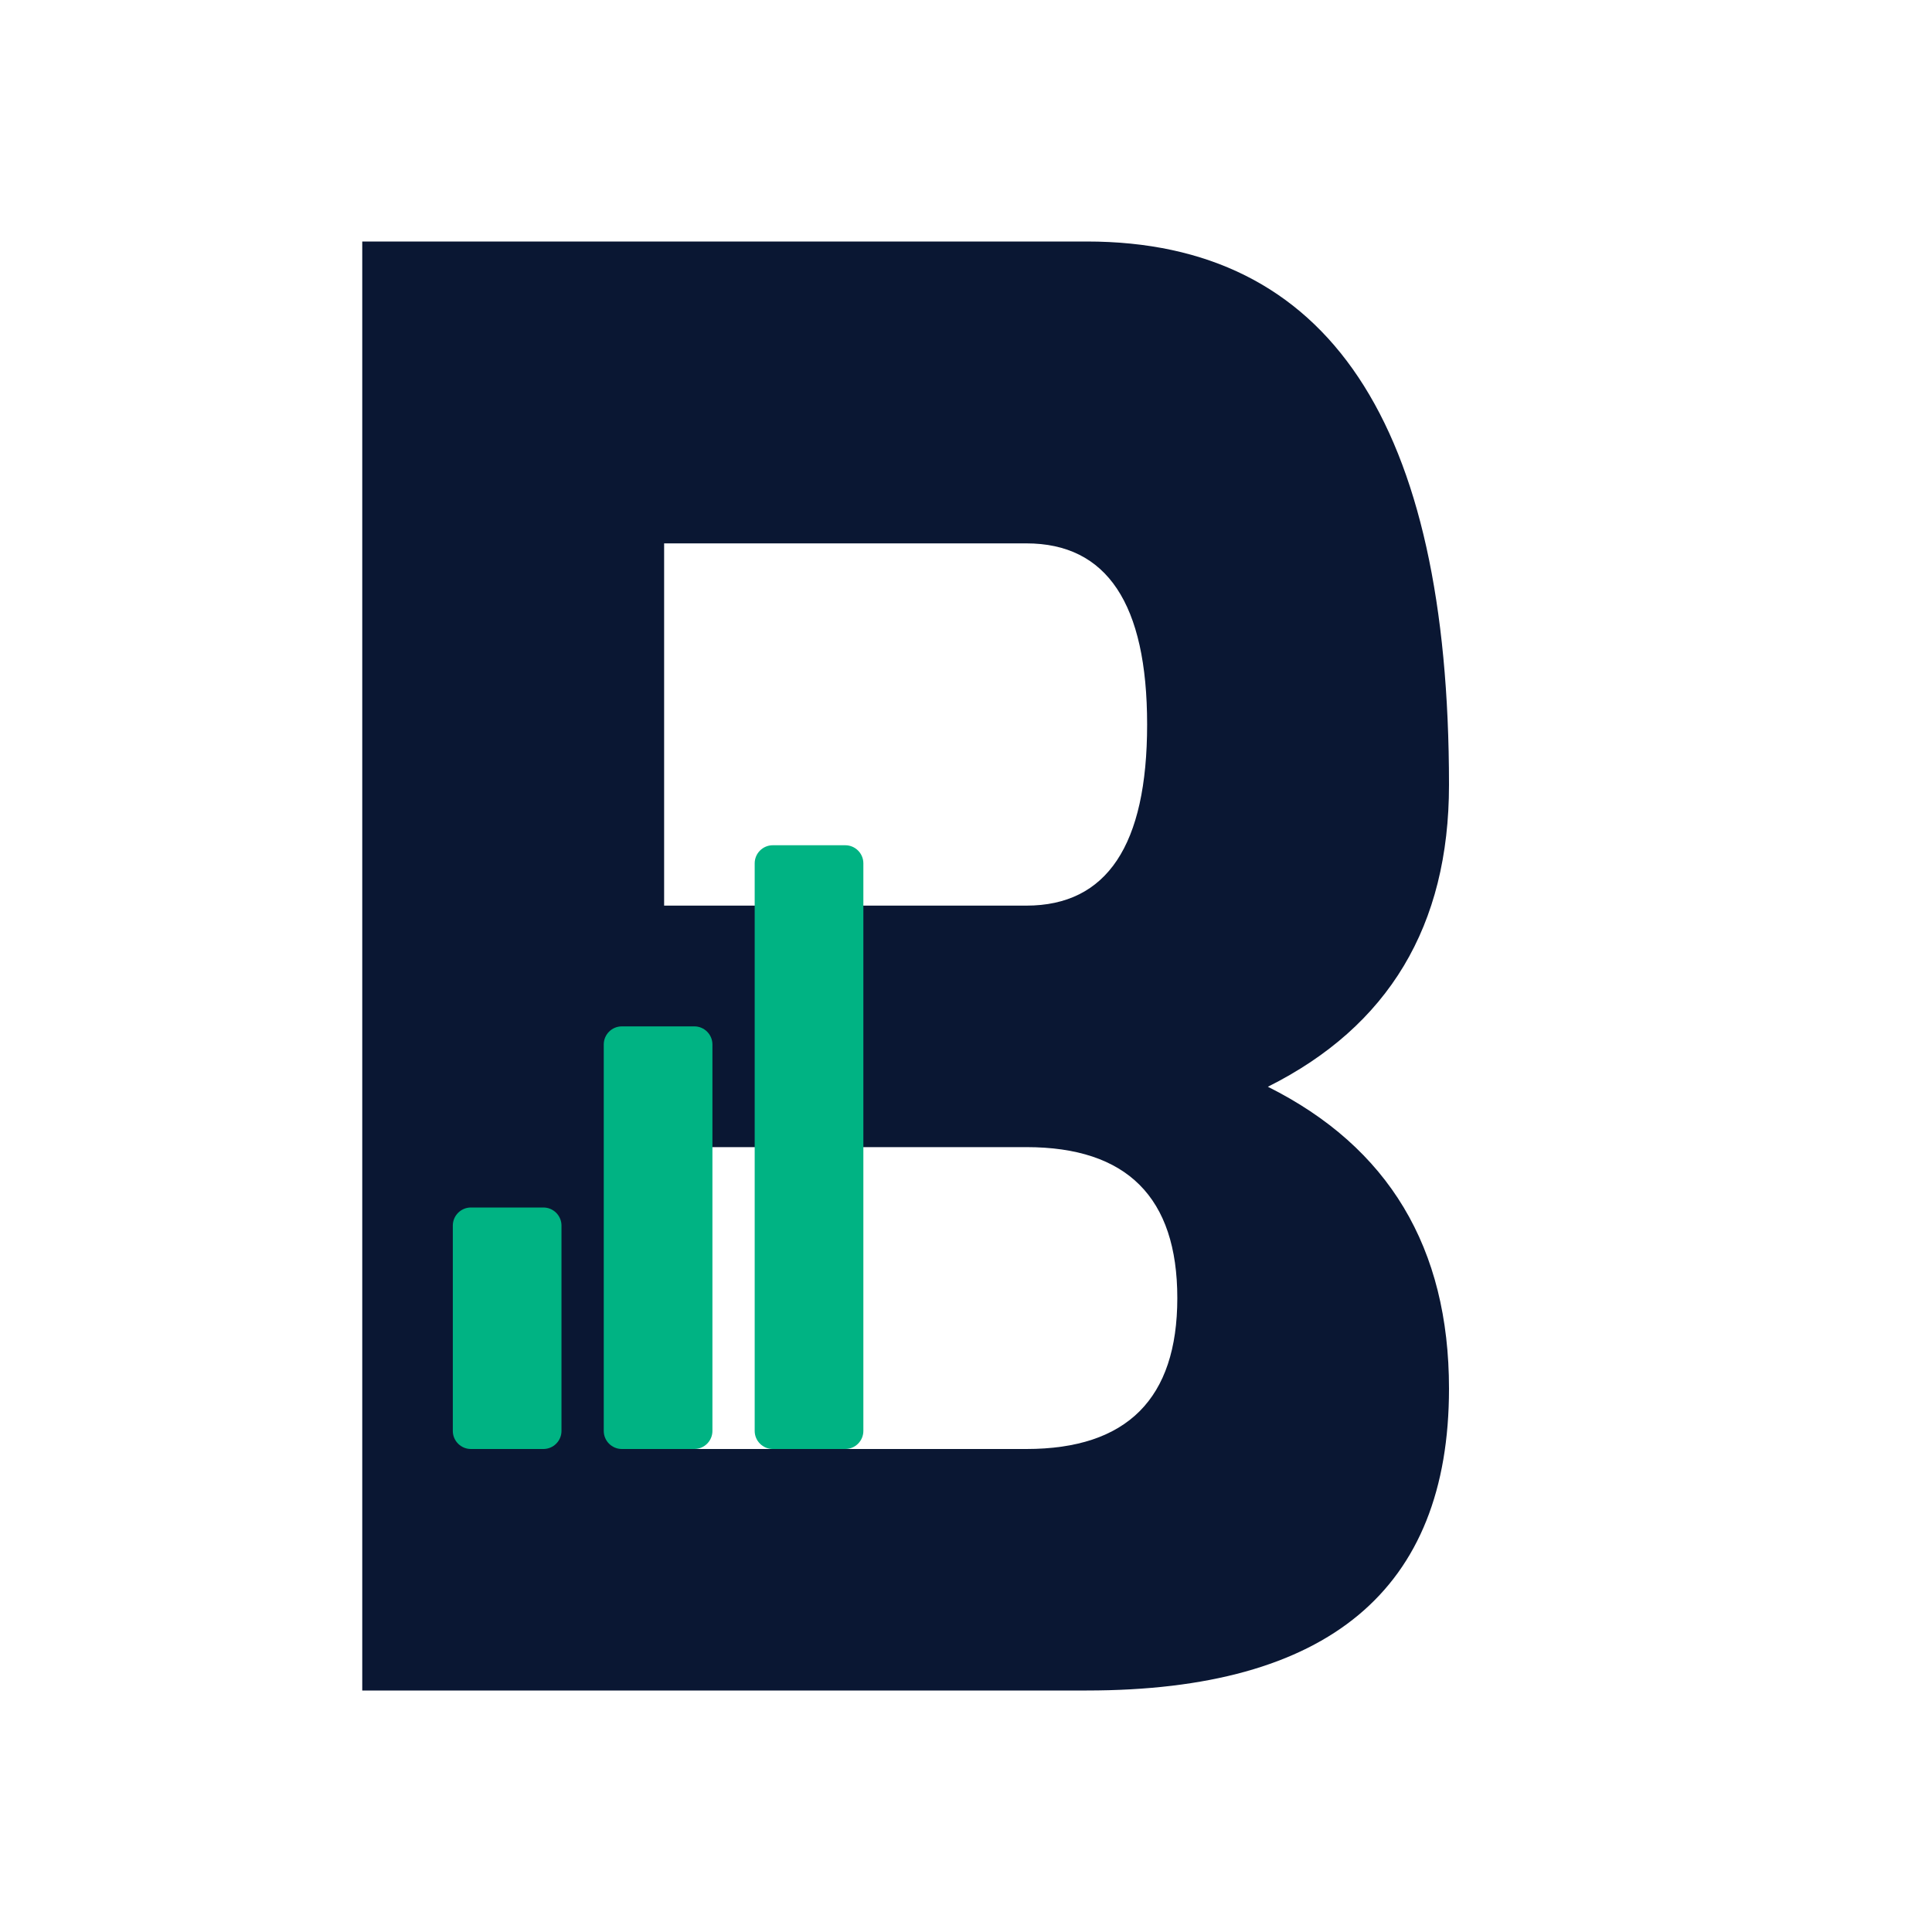
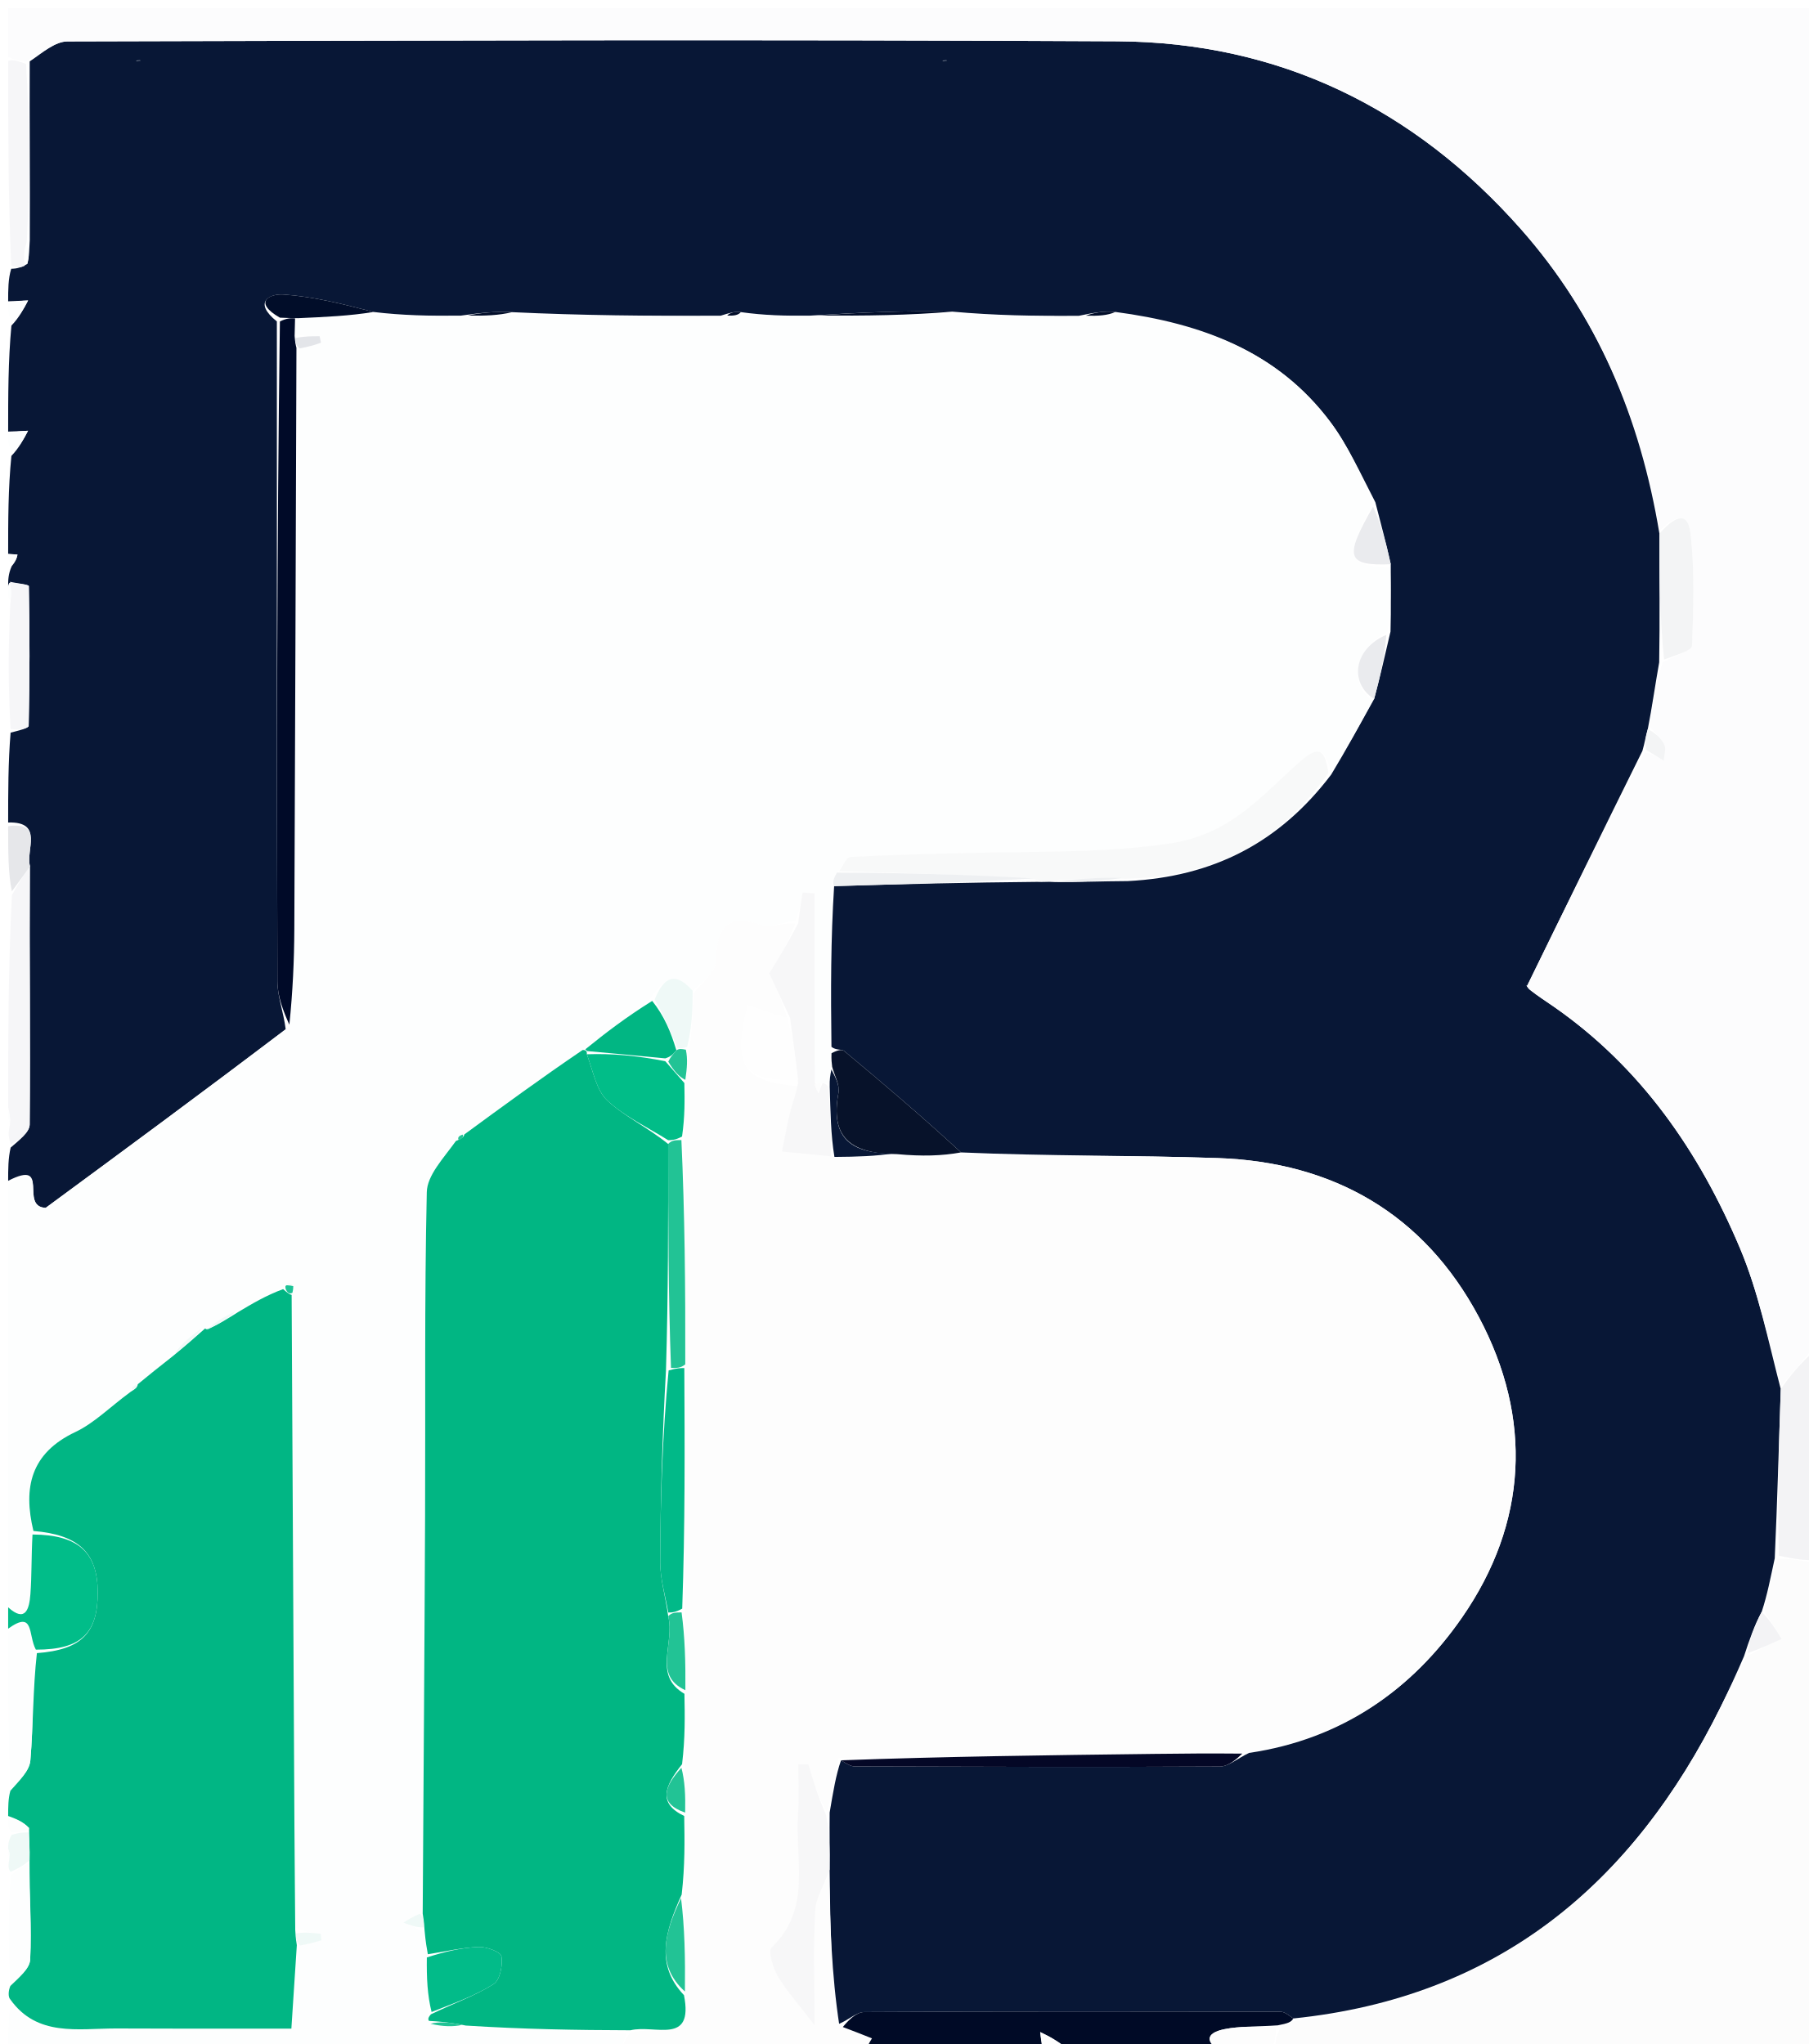
- <svg xmlns="http://www.w3.org/2000/svg" width="32" height="32" viewBox="0 0 32 32">
-   <path d="M6 4 L6 28 L18 28 Q24 28 24 23 Q24 19.5 21 18 Q24 16.5 24 13 Q24 4 18 4 Z M11 9 L17 9 Q19 9 19 12 Q19 15 17 15 L11 15 Z M11 19 L17 19 Q19.5 19 19.5 21.5 Q19.5 24 17 24 L11 24 Z" fill="#0A1733" />
-   <rect x="7.5" y="20" width="1.8" height="4" fill="#00B383" rx="0.3" />
-   <rect x="10" y="17" width="1.8" height="7" fill="#00B383" rx="0.3" />
-   <rect x="12.5" y="14" width="1.8" height="10" fill="#00B383" rx="0.3" />
+ <svg xmlns="http://www.w3.org/2000/svg" version="1.1" id="Layer_1" x="0px" y="0px" width="100%" viewBox="0 0 222 251" enable-background="new 0 0 222 251" xml:space="preserve">
+   <path fill="#081736" opacity="1" stroke="none" d=" M1,72   C1,71.25 1,70.5 1.443,69.517   C1.973,68.893 2.06,68.502 2.147,68.111   C1.764,68.074 1.382,68.037 1,68   C1,63.975 1,59.951 1.4,55.983   C2.348,54.993 2.896,53.946 3.443,52.898   C2.629,52.932 1.814,52.966 1,53   C1,48.643 1,44.286 1.401,39.985   C2.351,38.993 2.9,37.945 3.45,36.897   C2.633,36.931 1.817,36.966 1,37   C1,35.611 1,34.222 1.378,33.005   C2.186,32.995 2.616,32.813 3.351,32.414   C3.616,31.417 3.575,30.639 3.656,29.465   C3.696,22.014 3.615,14.959 3.647,7.54   C5.266,6.449 6.771,5.09 8.279,5.086   C51.232,4.974 94.187,4.842 137.139,5.071   C157.028,5.177 173.592,13.285 186.722,28.142   C196.06,38.708 201.362,51.267 203.723,65.536   C203.707,70.99 203.785,75.991 203.693,81.339   C203.182,84.206 202.842,86.725 202.293,89.535   C202.003,90.525 201.921,91.224 201.632,92.212   C196.84,101.887 192.257,111.274 187.474,121.068   C187.283,120.799 187.496,121.288 187.866,121.58   C188.771,122.295 189.746,122.92 190.695,123.578   C201.481,131.057 208.62,141.445 213.619,153.297   C215.884,158.668 217.039,164.507 218.618,170.588   C218.37,177.696 218.201,184.349 217.879,191.359   C217.355,193.755 216.986,195.795 216.277,197.929   C215.353,199.685 214.767,201.347 214.105,203.391   C213.105,205.706 212.206,207.65 211.258,209.57   C200.466,231.42 183.785,245.299 158.771,247.865   C158.115,247.383 157.665,247.041 157.214,247.041   C140.175,247.008 123.135,246.977 106.097,247.078   C105.078,247.085 104.065,248.189 102.635,248.668   C102.067,242.372 101.915,236.19 101.849,229.576   C101.88,227.093 101.824,225.042 101.855,222.572   C102.281,220.053 102.621,217.954 103.25,216.164   C104.007,216.626 104.474,216.914 104.941,216.916   C119.875,216.961 134.809,217.011 149.742,216.931   C150.822,216.925 151.898,215.943 153.344,215.255   C164.835,213.563 173.38,207.442 179.494,198.617   C187.525,187.025 188.205,174.199 181.537,161.696   C174.806,149.074 163.706,142.686 149.452,142.208   C138.972,141.857 128.477,141.972 117.982,141.515   C113.199,137.106 108.433,133.048 103.62,129.047   C103.328,128.804 102.659,129.013 102.075,128.551   C101.986,121.684 101.987,115.278 102.403,108.816   C110.888,108.562 118.957,108.363 127.343,108.292   C128.097,108.335 128.535,108.249 129.383,108.309   C132.54,108.333 135.287,108.21 138.454,108.196   C148.938,107.667 157.092,103.469 163.423,95.122   C165.315,91.997 166.902,89.051 168.697,85.834   C169.459,83.027 170.014,80.492 170.709,77.554   C170.789,74.665 170.728,72.178 170.738,69.289   C170.161,66.604 169.514,64.322 168.848,61.677   C167.009,58.131 165.494,54.719 163.311,51.807   C156.81,43.134 147.526,39.71 136.935,38.306   C135.467,38.18 134.183,38.416 132.453,38.778   C127.05,38.821 122.091,38.738 116.903,38.267   C111.077,38.13 105.48,38.381 99.459,38.758   C96.388,38.802 93.741,38.721 90.956,38.328   C90.185,38.224 89.552,38.433 88.472,38.768   C79.678,38.815 71.331,38.735 62.868,38.333   C60.84,38.217 58.927,38.425 56.571,38.759   C52.745,38.809 49.364,38.733 45.847,38.309   C42.083,37.326 38.473,36.422 34.818,36.169   C33.076,36.048 31.028,37.101 33.989,39.472   C33.994,66.795 33.975,93.651 34.055,120.505   C34.061,122.367 34.804,124.226 35.074,126.404   C24.842,134.161 14.74,141.6 5.611,148.322   C2.289,148.197 6.33,142.26 1,145   C1,143.611 1,142.222 1.31,140.923   C2.325,140.034 3.634,139.061 3.643,138.078   C3.732,127.561 3.616,117.042 3.685,106.379   C3.125,104.356 5.415,100.877 1,101   C1,97.307 1,93.614 1.302,89.967   C2.271,89.717 3.512,89.434 3.519,89.123   C3.648,83.408 3.653,77.689 3.54,71.974   C3.536,71.783 2.031,71.621 1.151,71.576   C1.076,71.707 1,72 1,72  M115.679,7.477   C115.877,7.465 116.075,7.453 116.274,7.441   C116.141,7.383 116.009,7.325 115.679,7.477  M16.679,7.477   C16.877,7.465 17.075,7.453 17.274,7.441   C17.141,7.383 17.009,7.325 16.679,7.477  z" />
+   <path fill="#FDFEFE" opacity="1" stroke="none" d=" M101.988,108.872   C101.987,115.278 101.986,121.684 101.991,128.88   C102.052,130.115 102.107,130.56 102.069,131.332   C101.909,132.104 101.84,132.549 101.572,132.994   C101.371,132.995 100.971,133.013 100.729,133.009   C100.487,133.004 100.003,133 100.003,132.531   C100.002,124.606 100.002,117.15 100.002,109.694   C99.511,109.667 99.02,109.641 98.53,109.614   C98.351,110.743 98.173,111.871 97.619,113.048   C95.976,113.288 94.548,113.954 93.47,113.588   C88.915,112.041 88.04,114.226 87.855,118.158   C87.792,119.478 86.086,120.72 85.035,121.671   C82.497,118.797 81.223,120.666 79.677,122.827   C76.844,124.924 74.316,126.854 71.456,128.868   C66.418,132.403 61.713,135.854 56.794,139.326   C56.303,139.494 56.148,139.723 55.774,140.162   C54.373,142.324 52.442,144.339 52.396,146.396   C52.099,159.667 52.242,172.947 52.186,186.224   C52.117,202.48 51.993,218.736 51.564,234.998   C50.668,235.369 50.101,235.735 49.534,236.1   C50.323,236.403 51.112,236.705 52.01,237.374   C52.253,238.487 52.389,239.233 52.402,240.372   C52.37,242.874 52.461,244.983 52.477,247.369   C52.487,247.817 52.571,247.988 52.854,248.512   C54.366,248.88 55.679,248.897 57.454,248.994   C64.28,249.186 70.644,249.297 76.93,249.748   C76.568,250.725 76.284,251.363 76,252   C51,252 26,252 1,252   C1,250.312 1,248.655 1.256,246.01   C4.546,250.147 9.555,249.093 14.23,249.092   C17.201,249.092 20.172,249.112 23.143,249.114   C27.351,249.119 31.56,249.115 35.771,249.115   C36.033,245.098 36.237,241.981 36.832,238.899   C37.969,238.71 38.715,238.486 39.461,238.262   C39.43,237.995 39.399,237.729 39.368,237.463   C38.391,237.354 37.414,237.244 36.343,236.719   C36.213,232.314 36.167,228.324 36.146,224.333   C36.029,202.559 35.917,180.785 35.901,158.751   C36.001,158.306 36.002,158.121 35.945,157.776   C35.597,157.59 35.306,157.564 34.99,157.691   C34.965,157.845 35.027,158.15 34.695,158.106   C32.659,159.078 30.955,160.093 28.852,161.077   C27.34,161.763 26.228,162.481 25.102,163.154   C25.088,163.108 25.179,163.133 24.794,163.102   C23.284,164.135 22.16,165.199 20.9,166.546   C19.481,167.881 18.196,168.933 16.728,170.047   C16.307,170.237 16.138,170.426 15.814,170.946   C13.49,172.786 11.576,174.751 9.253,175.849   C3.754,178.449 2.826,182.685 3.991,188.434   C3.84,191.168 3.904,193.476 3.732,195.767   C3.595,197.592 3.124,199.29 1,197   C1,179.979 1,162.958 1,145.469   C6.33,142.26 2.289,148.197 5.611,148.322   C14.74,141.6 24.842,134.161 35.394,126.147   C35.944,121.75 36.116,117.929 36.133,114.107   C36.239,90.309 36.31,66.51 36.778,42.78   C37.91,42.597 38.658,42.345 39.405,42.093   C39.35,41.824 39.294,41.555 39.239,41.286   C38.289,41.286 37.34,41.286 36.291,41.025   C36.202,40.206 36.213,39.648 36.577,39.073   C39.948,38.923 42.965,38.79 45.983,38.656   C49.364,38.733 52.745,38.809 56.985,38.875   C59.558,38.795 61.271,38.725 62.984,38.655   C71.331,38.735 79.678,38.815 88.829,38.878   C90.121,38.787 90.608,38.714 91.095,38.64   C93.741,38.721 96.388,38.802 99.924,38.869   C106.253,38.789 111.693,38.722 117.132,38.656   C122.091,38.738 127.05,38.821 132.866,38.892   C134.855,38.809 135.986,38.738 137.118,38.667   C147.526,39.71 156.81,43.134 163.311,51.807   C165.494,54.719 167.009,58.131 168.55,61.854   C164.978,68.467 165.316,69.494 170.667,69.692   C170.728,72.178 170.789,74.665 170.331,77.562   C166.236,79.633 165.555,83.821 168.489,86.106   C166.902,89.051 165.315,91.997 163.391,94.745   C162.634,91.844 161.814,91.602 159.64,93.494   C154.851,97.662 151.201,102.476 143.486,103.597   C136.065,104.675 128.879,104.557 121.566,104.693   C115.847,104.8 110.127,104.948 104.414,105.226   C103.914,105.25 103.468,106.378 102.762,107.154   C102.347,107.834 102.168,108.353 101.988,108.872  z" />
+   <path fill="#FDFDFD" opacity="1" stroke="none" d=" M85.13,121.998   C86.086,120.72 87.792,119.478 87.855,118.158   C88.04,114.226 88.915,112.041 93.47,113.588   C94.548,113.954 95.976,113.288 97.614,113.416   C96.841,115.606 95.698,117.475 94.438,119.535   C95.213,121.189 96.106,123.095 96.627,124.993   C94.769,124.474 93.284,123.963 91.787,123.447   C89.913,130.85 91.238,132.834 97.989,133.371   C97.662,134.636 97.262,135.509 97.037,136.426   C96.634,138.073 96.335,139.747 95.992,141.409   C97.995,141.607 99.998,141.804 102.44,142.069   C105.25,142.053 107.619,141.968 110.425,141.98   C113.238,142.01 115.613,141.944 117.989,141.879   C128.477,141.972 138.972,141.857 149.452,142.208   C163.706,142.686 174.806,149.074 181.537,161.696   C188.205,174.199 187.525,187.025 179.494,198.617   C173.38,207.442 164.835,213.563 152.882,215.181   C148.577,215.303 145.1,215.333 141.624,215.376   C128.736,215.534 115.848,215.695 102.96,215.855   C102.621,217.954 102.281,220.053 101.503,222.459   C100.455,220.731 99.846,218.696 99.238,216.661   C98.825,216.661 98.412,216.66 97.999,216.66   C97.999,218.66 98.129,220.671 97.974,222.659   C97.54,228.249 99.739,234.344 94.734,239.137   C94.261,239.59 94.882,241.629 95.475,242.655   C96.47,244.379 97.85,245.881 100,248.697   C100,243.034 99.845,238.798 100.081,234.584   C100.168,233.032 101.175,231.532 101.763,230.009   C101.915,236.19 102.067,242.372 103.057,248.801   C104.946,249.469 105.998,249.889 107.049,250.309   C106.699,250.873 106.35,251.436 106,252   C96.312,252 86.625,252 76.469,252   C76.284,251.363 76.568,250.725 77.327,249.654   C80.38,248.58 85.194,251.211 84.085,244.556   C84.131,240.404 84.061,236.701 84.071,232.549   C84.1,229.068 84.049,226.035 84.114,222.584   C84.158,220.445 84.086,218.723 84.096,216.557   C84.127,213.407 84.076,210.702 84.141,207.555   C84.171,204.075 84.086,201.037 84.08,197.537   C84.111,187.382 84.062,177.69 84.127,167.541   C84.153,158.056 84.065,149.027 84.056,139.566   C84.095,137.088 84.056,135.041 84.134,132.604   C84.348,131.131 84.444,130.05 84.693,128.62   C84.941,126.18 85.036,124.089 85.13,121.998  z" />
+   <path fill="#FCFCFD" opacity="1" stroke="none" d=" M203.816,65.082   C201.362,51.267 196.06,38.708 186.722,28.142   C173.592,13.285 157.028,5.177 137.139,5.071   C94.187,4.842 51.232,4.974 8.279,5.086   C6.771,5.09 5.266,6.449 3.314,7.48   C2.246,7.523 1.623,7.262 1,7   C1,5.002 1,3.004 1,1.005   C74.915,1.003 148.831,1.003 223,1.003   C223,55.687 223,110.375 222.623,165.545   C221.063,167.396 219.88,168.765 218.697,170.134   C217.039,164.507 215.884,158.668 213.619,153.297   C208.62,141.445 201.481,131.057 190.695,123.578   C189.746,122.92 188.771,122.295 187.866,121.58   C187.496,121.288 187.283,120.799 187.474,121.068   C192.257,111.274 196.84,101.887 201.906,92.39   C203.012,92.657 203.637,93.035 204.262,93.413   C204.297,92.736 204.575,91.938 204.311,91.411   C203.902,90.592 203.124,89.957 202.503,89.244   C202.842,86.725 203.182,84.206 204.121,81.338   C205.766,80.429 207.694,79.904 207.718,79.303   C207.903,74.704 208.057,70.051 207.53,65.494   C207.168,62.362 205.242,63.787 203.816,65.082  z" />
+   <path fill="#01B684" opacity="1" stroke="none" d=" M4.104,188.001   C2.826,182.685 3.754,178.449 9.253,175.849   C11.576,174.751 13.49,172.786 16.02,170.927   C16.722,170.504 16.876,170.287 16.911,169.986   C18.196,168.933 19.481,167.881 21.258,166.498   C22.894,165.156 24.037,164.144 25.179,163.133   C25.179,163.133 25.088,163.108 25.384,163.241   C26.871,162.618 28.062,161.864 29.252,161.109   C30.955,160.093 32.659,159.078 34.76,158.3   C35.308,158.784 35.523,158.941 35.804,159.01   C35.917,180.785 36.029,202.559 36.146,224.333   C36.167,228.324 36.213,232.314 36.246,237.002   C36.309,238.087 36.375,238.475 36.44,238.864   C36.237,241.981 36.033,245.098 35.771,249.115   C31.56,249.115 27.351,249.119 23.143,249.114   C20.172,249.112 17.201,249.092 14.23,249.092   C9.555,249.093 4.546,250.147 1.256,245.511   C1,245.25 1,244.5 1.272,243.872   C2.3,242.868 3.651,241.77 3.705,240.612   C3.889,236.686 3.614,232.739 3.625,228.434   C3.659,227.052 3.582,226.035 3.573,224.489   C2.762,223.639 1.881,223.319 1,223   C1,221.933 1,220.867 1.276,219.9   C2.31,218.724 3.616,217.495 3.728,216.166   C4.096,211.797 4.031,207.392 4.53,203.001   C10.049,202.587 12.025,200.488 11.998,195.491   C11.972,190.669 9.647,188.463 4.104,188.001  z" />
+   <path fill="#FCFCFC" opacity="1" stroke="none" d=" M216.616,197.835   C216.986,195.795 217.355,193.755 218.24,191.404   C220.171,191.395 221.585,191.698 223,192   C223,211.931 223,231.862 223,252   C200.98,252 178.958,252 156.599,251.703   C156.507,250.587 156.754,249.769 157.321,248.792   C158.087,248.477 158.532,248.32 158.977,248.164   C183.785,245.299 200.466,231.42 211.258,209.57   C212.206,207.65 213.105,205.706 214.483,203.387   C216.2,202.421 217.461,201.842 218.721,201.263   C218.02,200.121 217.318,198.978 216.616,197.835  z" />
+   <path fill="#000A26" opacity="1" stroke="none" d=" M158.771,247.865   C158.532,248.32 158.087,248.477 156.866,248.709   C154.168,248.898 152.203,248.8 150.336,249.178   C147.931,249.664 147.927,250.795 150,252   C143.646,252 137.291,252 130.997,251.585   C129.938,250.625 128.82,250.081 127.702,249.537   C127.801,250.358 127.901,251.179 128,252   C120.979,252 113.958,252 106.469,252   C106.35,251.436 106.699,250.873 107.049,250.309   C105.998,249.889 104.946,249.469 103.472,248.916   C104.065,248.189 105.078,247.085 106.097,247.078   C123.135,246.977 140.175,247.008 157.214,247.041   C157.665,247.041 158.115,247.383 158.771,247.865  z" />
+   <path fill="#01BD89" opacity="1" stroke="none" d=" M3.991,188.434   C9.647,188.463 11.972,190.669 11.998,195.491   C12.025,200.488 10.049,202.587 4.403,202.576   C3.419,200.765 4.241,197.663 1,200   C1,199.25 1,198.5 1,197.375   C3.124,199.29 3.595,197.592 3.732,195.767   C3.904,193.476 3.84,191.168 3.991,188.434  z" />
+   <path fill="#F3F3F5" opacity="1" stroke="none" d=" M223,191.531   C221.585,191.698 220.171,191.395 218.394,191.047   C218.201,184.349 218.37,177.696 218.618,170.588   C219.88,168.765 221.063,167.396 222.623,166.013   C223,174.354 223,182.708 223,191.531  z" />
+   <path fill="#F6F6F8" opacity="1" stroke="none" d=" M3.557,106.523   C3.616,117.042 3.732,127.561 3.643,138.078   C3.634,139.061 2.325,140.034 1.31,140.506   C1,139.556 1,139.111 1.211,138.179   C1.282,137.128 1.141,136.564 1,136   C1,127.646 1,119.292 1.46,109.917   C2.466,108.105 3.011,107.314 3.557,106.523  z" />
+   <path fill="#F6F6F8" opacity="1" stroke="none" d=" M1,7.469   C1.623,7.262 2.246,7.523 3.202,7.845   C3.615,14.959 3.696,22.014 3.283,29.702   C2.875,31.101 2.96,31.867 3.045,32.632   C2.616,32.813 2.186,32.995 1.378,32.588   C1,23.979 1,15.958 1,7.469  z" />
+   <path fill="#FDFEFE" opacity="1" stroke="none" d=" M1,200.468   C4.241,197.663 3.419,200.765 4.006,202.576   C4.031,207.392 4.096,211.797 3.728,216.166   C3.616,217.495 2.31,218.724 1.276,219.5   C1,212.979 1,206.958 1,200.468  z" />
+   <path fill="#F6F6F8" opacity="1" stroke="none" d=" M1.226,71.445   C2.031,71.621 3.536,71.783 3.54,71.974   C3.653,77.689 3.648,83.408 3.519,89.123   C3.512,89.434 2.271,89.717 1.302,89.507   C1,84.311 1,79.621 1.265,74.203   C1.429,72.797 1.327,72.121 1.226,71.445  z" />
+   <path fill="#FDFEFE" opacity="1" stroke="none" d=" M3.515,228.8   C3.614,232.739 3.889,236.686 3.705,240.612   C3.651,241.77 2.3,242.868 1.272,243.497   C1,238.975 1,234.951 1.315,230.318   C2.258,229.407 2.886,229.104 3.515,228.8  z" />
+   <path fill="#FDFDFD" opacity="1" stroke="none" d=" M150.428,252   C147.927,250.795 147.931,249.664 150.336,249.178   C152.203,248.8 154.168,248.898 156.545,248.868   C156.754,249.769 156.507,250.587 156.13,251.703   C154.286,252 152.571,252 150.428,252  z" />
+   <path fill="#E6E7EA" opacity="1" stroke="none" d=" M3.685,106.379   C3.011,107.314 2.466,108.105 1.46,109.448   C1,107.3 1,104.6 1,101.45   C5.415,100.877 3.125,104.356 3.685,106.379  z" />
+   <path fill="#EFF9F7" opacity="1" stroke="none" d=" M3.625,228.434   C2.886,229.104 2.258,229.407 1.315,229.855   C1,229.556 1,229.111 1.147,228.234   C1.196,227.534 1.098,227.267 1,227   C1,226.556 1,226.111 1.416,225.337   C2.39,225.011 2.947,225.015 3.504,225.019   C3.582,226.035 3.659,227.052 3.625,228.434  z" />
+   <path fill="#FDFDFD" opacity="1" stroke="none" d=" M128.333,252   C127.901,251.179 127.801,250.358 127.702,249.537   C128.82,250.081 129.938,250.625 130.528,251.585   C129.556,252 129.111,252 128.333,252  z" />
+   <path fill="#FDFEFE" opacity="1" stroke="none" d=" M3.573,224.489   C2.947,225.015 2.39,225.011 1.416,225.003   C1,224.556 1,224.111 1,223.333   C1.881,223.319 2.762,223.639 3.573,224.489  z" />
+   <path fill="#FDFEFE" opacity="1" stroke="none" d=" M1,37.333   C1.817,36.966 2.633,36.931 3.45,36.897   C2.9,37.945 2.351,38.993 1.401,39.52   C1,38.556 1,38.111 1,37.333  z" />
+   <path fill="#FDFEFE" opacity="1" stroke="none" d=" M1,53.333   C1.814,52.966 2.629,52.932 3.443,52.898   C2.896,53.946 2.348,54.993 1.4,55.52   C1,54.556 1,54.111 1,53.333  z" />
+   <path fill="#FDFEFE" opacity="1" stroke="none" d=" M1,136.333   C1.141,136.564 1.282,137.128 1.211,137.846   C1,137.556 1,137.111 1,136.333  z" />
+   <path fill="#FDFEFE" opacity="1" stroke="none" d=" M1.151,71.576   C1.327,72.121 1.429,72.797 1.265,73.737   C1,73.556 1,73.111 1,72.333   C1,72 1.076,71.707 1.151,71.576  z" />
+   <path fill="#FDFEFE" opacity="1" stroke="none" d=" M1,227.25   C1.098,227.267 1.196,227.534 1.147,227.9   C1,228 1,227.5 1,227.25  z" />
+   <path fill="#FDFEFE" opacity="1" stroke="none" d=" M1,68.25   C1.382,68.037 1.764,68.074 2.147,68.111   C2.06,68.502 1.973,68.893 1.443,69.142   C1,69 1,68.5 1,68.25  z" />
+   <path fill="#000A28" opacity="1" stroke="none" d=" M36.224,39.09   C36.213,39.648 36.202,40.206 36.169,41.252   C36.229,42.065 36.311,42.388 36.393,42.711   C36.31,66.51 36.239,90.309 36.133,114.107   C36.116,117.929 35.944,121.75 35.524,125.829   C34.804,124.226 34.061,122.367 34.055,120.505   C33.975,93.651 33.994,66.795 34.362,39.478   C35.231,39.041 35.728,39.065 36.224,39.09  z" />
+   <path fill="#F8F9F9" opacity="1" stroke="none" d=" M102.996,106.993   C103.468,106.378 103.914,105.25 104.414,105.226   C110.127,104.948 115.847,104.8 121.566,104.693   C128.879,104.557 136.065,104.675 143.486,103.597   C151.201,102.476 154.851,97.662 159.64,93.494   C161.814,91.602 162.634,91.844 163.085,94.924   C157.092,103.469 148.938,107.667 138.185,107.91   C134.655,107.732 131.814,107.947 128.973,108.163   C128.535,108.249 128.097,108.335 127.128,107.998   C118.73,107.382 110.863,107.187 102.996,106.993  z" />
+   <path fill="#07122A" opacity="1" stroke="none" d=" M117.982,141.515   C115.613,141.944 113.238,142.01 110.124,141.727   C104.231,141.69 101.943,139.525 102.936,134.206   C103.119,133.221 102.442,132.077 102.162,131.006   C102.107,130.56 102.052,130.115 102.081,129.341   C102.659,129.013 103.328,128.804 103.62,129.047   C108.433,133.048 113.199,137.106 117.982,141.515  z" />
+   <path fill="#F7F7F8" opacity="1" stroke="none" d=" M101.849,229.576   C101.175,231.532 100.168,233.032 100.081,234.584   C99.845,238.798 100,243.034 100,248.697   C97.85,245.881 96.47,244.379 95.475,242.655   C94.882,241.629 94.261,239.59 94.734,239.137   C99.739,234.344 97.54,228.249 97.974,222.659   C98.129,220.671 97.999,218.66 97.999,216.66   C98.412,216.66 98.825,216.661 99.238,216.661   C99.846,218.696 100.455,220.731 101.416,222.878   C101.824,225.042 101.88,227.093 101.849,229.576  z" />
+   <path fill="#040726" opacity="1" stroke="none" d=" M103.25,216.164   C115.848,215.695 128.736,215.534 141.624,215.376   C145.1,215.333 148.577,215.303 152.514,215.341   C151.898,215.943 150.822,216.925 149.742,216.931   C134.809,217.011 119.875,216.961 104.941,216.916   C104.474,216.914 104.007,216.626 103.25,216.164  z" />
+   <path fill="#EEF0F2" opacity="1" stroke="none" d=" M102.762,107.154   C110.863,107.187 118.73,107.382 126.812,107.87   C118.957,108.363 110.888,108.562 102.403,108.816   C102.168,108.353 102.347,107.834 102.762,107.154  z" />
+   <path fill="#F3F4F5" opacity="1" stroke="none" d=" M203.723,65.536   C205.242,63.787 207.168,62.362 207.53,65.494   C208.057,70.051 207.903,74.704 207.718,79.303   C207.694,79.904 205.766,80.429 204.292,80.99   C203.785,75.991 203.707,70.99 203.723,65.536  z" />
+   <path fill="#010D29" opacity="1" stroke="none" d=" M36.577,39.073   C35.728,39.065 35.231,39.041 34.362,39.01   C31.028,37.101 33.076,36.048 34.818,36.169   C38.473,36.422 42.083,37.326 45.847,38.309   C42.965,38.79 39.948,38.923 36.577,39.073  z" />
+   <path fill="#EAEBEE" opacity="1" stroke="none" d=" M168.697,85.834   C165.555,83.821 166.236,79.633 170.19,77.965   C170.014,80.492 169.459,83.027 168.697,85.834  z" />
+   <path fill="#EAEBEE" opacity="1" stroke="none" d=" M170.738,69.289   C165.316,69.494 164.978,68.467 168.568,62.217   C169.514,64.322 170.161,66.604 170.738,69.289  z" />
+   <path fill="#F3F3F5" opacity="1" stroke="none" d=" M216.277,197.929   C217.318,198.978 218.02,200.121 218.721,201.263   C217.461,201.842 216.2,202.421 214.561,203.005   C214.767,201.347 215.353,199.685 216.277,197.929  z" />
+   <path fill="#EEF0F2" opacity="1" stroke="none" d=" M129.383,108.309   C131.814,107.947 134.655,107.732 137.765,107.802   C135.287,108.21 132.54,108.333 129.383,108.309  z" />
+   <path fill="#010D29" opacity="1" stroke="none" d=" M116.903,38.267   C111.693,38.722 106.253,38.789 100.349,38.743   C105.48,38.381 111.077,38.13 116.903,38.267  z" />
+   <path fill="#010D29" opacity="1" stroke="none" d=" M62.868,38.333   C61.271,38.725 59.558,38.795 57.43,38.749   C58.927,38.425 60.84,38.217 62.868,38.333  z" />
+   <path fill="#F3F4F5" opacity="1" stroke="none" d=" M202.293,89.535   C203.124,89.957 203.902,90.592 204.311,91.411   C204.575,91.938 204.297,92.736 204.262,93.413   C203.637,93.035 203.012,92.657 202.114,92.101   C201.921,91.224 202.003,90.525 202.293,89.535  z" />
+   <path fill="#010D29" opacity="1" stroke="none" d=" M136.935,38.306   C135.986,38.738 134.855,38.809 133.311,38.766   C134.183,38.416 135.467,38.18 136.935,38.306  z" />
+   <path fill="#091A3A" opacity="1" stroke="none" d=" M115.777,7.372   C116.009,7.325 116.141,7.383 116.274,7.441   C116.075,7.453 115.877,7.465 115.777,7.372  z" />
+   <path fill="#FDFEFE" opacity="1" stroke="none" d=" M3.351,32.414   C2.96,31.867 2.875,31.101 3.162,30.098   C3.575,30.639 3.616,31.417 3.351,32.414  z" />
+   <path fill="#091A3A" opacity="1" stroke="none" d=" M16.778,7.372   C17.009,7.325 17.141,7.383 17.274,7.441   C17.075,7.453 16.877,7.465 16.778,7.372  z" />
+   <path fill="#010D29" opacity="1" stroke="none" d=" M90.956,38.328   C90.608,38.714 90.121,38.787 89.277,38.751   C89.552,38.433 90.185,38.224 90.956,38.328  z" />
+   <path fill="#01B683" opacity="1" stroke="none" d=" M84.026,207.997   C84.076,210.702 84.127,213.407 83.735,216.64   C81.586,219.347 80.726,221.425 83.999,223.002   C84.049,226.035 84.1,229.068 83.687,232.652   C81.608,237.256 80.447,241.279 83.971,245.005   C85.194,251.211 80.38,248.58 77.404,249.314   C70.644,249.297 64.28,249.186 57.18,248.736   C55.181,248.318 53.918,248.239 52.655,248.16   C52.571,247.988 52.487,247.817 52.91,247.346   C55.836,245.949 58.383,245.053 60.603,243.643   C61.385,243.146 61.735,241.334 61.562,240.237   C61.476,239.694 59.741,239.044 58.778,239.082   C56.685,239.163 54.608,239.655 52.524,239.979   C52.389,239.233 52.253,238.487 52.123,237.044   C52.05,235.896 51.972,235.444 51.893,234.992   C51.993,218.736 52.117,202.48 52.186,186.224   C52.242,172.947 52.099,159.667 52.396,146.396   C52.442,144.339 54.373,142.324 55.972,140.111   C56.772,139.798 56.937,139.588 57.008,139.304   C61.713,135.854 66.418,132.403 71.526,128.939   C71.929,128.925 72.069,129.068 72.048,129.463   C72.845,131.664 73.236,133.934 74.579,135.167   C76.731,137.144 79.514,138.434 82.026,140.481   C82.031,149.959 82.041,158.97 81.759,168.281   C81.311,176.344 81.076,184.105 81.053,191.866   C81.047,193.915 81.694,195.966 82.033,198.463   C82.874,201.899 80.093,205.687 84.026,207.997  z" />
+   <path fill="#F7F7F8" opacity="1" stroke="none" d=" M96.999,125   C96.106,123.095 95.213,121.189 94.438,119.535   C95.698,117.475 96.841,115.606 97.99,113.368   C98.173,111.871 98.351,110.743 98.53,109.614   C99.02,109.641 99.511,109.667 100.002,109.694   C100.002,117.15 100.002,124.606 100.02,132.77   C100.19,133.727 100.341,133.978 100.492,134.228   C100.652,133.823 100.811,133.418 100.971,133.013   C100.971,133.013 101.371,132.995 101.658,133.437   C101.964,136.587 101.982,139.294 102,142.002   C99.998,141.804 97.995,141.607 95.992,141.409   C96.335,139.747 96.634,138.073 97.037,136.426   C97.262,135.509 97.662,134.636 97.98,132.969   C97.651,129.797 97.325,127.398 96.999,125  z" />
+   <path fill="#02BB89" opacity="1" stroke="none" d=" M52.402,240.372   C54.608,239.655 56.685,239.163 58.778,239.082   C59.741,239.044 61.476,239.694 61.562,240.237   C61.735,241.334 61.385,243.146 60.603,243.643   C58.383,245.053 55.836,245.949 52.984,247.07   C52.461,244.983 52.37,242.874 52.402,240.372  z" />
+   <path fill="#01B683" opacity="1" stroke="none" d=" M71.859,128.854   C74.316,126.854 76.844,124.924 80.068,122.91   C81.567,124.789 82.37,126.752 83.034,128.975   C82.612,129.495 82.328,129.756 81.675,129.967   C78.228,129.633 75.148,129.35 72.069,129.068   C72.069,129.068 71.929,128.925 71.859,128.854  z" />
+   <path fill="#EFF9F7" opacity="1" stroke="none" d=" M83.172,128.716   C82.37,126.752 81.567,124.789 80.374,122.742   C81.223,120.666 82.497,118.797 85.035,121.671   C85.036,124.089 84.941,126.18 84.352,128.552   C83.629,128.795 83.401,128.756 83.172,128.716  z" />
+   <path fill="#081736" opacity="1" stroke="none" d=" M102.44,142.069   C101.982,139.294 101.964,136.587 101.859,133.437   C101.84,132.549 101.909,132.104 102.069,131.332   C102.442,132.077 103.119,133.221 102.936,134.206   C101.943,139.525 104.231,141.69 109.687,141.631   C107.619,141.968 105.25,142.053 102.44,142.069  z" />
+   <path fill="#EFF9F7" opacity="1" stroke="none" d=" M24.794,163.102   C24.037,164.144 22.894,165.156 21.394,166.215   C22.16,165.199 23.284,164.135 24.794,163.102  z" />
+   <path fill="#EFF9F7" opacity="1" stroke="none" d=" M28.852,161.077   C28.062,161.864 26.871,162.618 25.399,163.286   C26.228,162.481 27.34,161.763 28.852,161.077  z" />
+   <path fill="#EFF9F7" opacity="1" stroke="none" d=" M51.564,234.998   C51.972,235.444 52.05,235.896 52.015,236.677   C51.112,236.705 50.323,236.403 49.534,236.1   C50.101,235.735 50.668,235.369 51.564,234.998  z" />
+   <path fill="#EFF9F7" opacity="1" stroke="none" d=" M36.832,238.899   C36.375,238.475 36.309,238.087 36.341,237.417   C37.414,237.244 38.391,237.354 39.368,237.463   C39.399,237.729 39.43,237.995 39.461,238.262   C38.715,238.486 37.969,238.71 36.832,238.899  z" />
+   <path fill="#E3E5E9" opacity="1" stroke="none" d=" M36.778,42.78   C36.311,42.388 36.229,42.065 36.268,41.514   C37.34,41.286 38.289,41.286 39.239,41.286   C39.294,41.555 39.35,41.824 39.405,42.093   C38.658,42.345 37.91,42.597 36.778,42.78  z" />
+   <path fill="#22C395" opacity="1" stroke="none" d=" M52.854,248.512   C53.918,248.239 55.181,248.318 56.717,248.655   C55.679,248.897 54.366,248.88 52.854,248.512  z" />
+   <path fill="#FDFDFD" opacity="1" stroke="none" d=" M100.729,133.009   C100.811,133.418 100.652,133.823 100.492,134.228   C100.341,133.978 100.19,133.727 100.021,133.238   C100.003,133 100.487,133.004 100.729,133.009  z" />
+   <path fill="#EFF9F7" opacity="1" stroke="none" d=" M16.728,170.047   C16.876,170.287 16.722,170.504 16.244,170.658   C16.138,170.426 16.307,170.237 16.728,170.047  z" />
+   <path fill="#1CC396" opacity="1" stroke="none" d=" M35.901,158.751   C35.523,158.941 35.308,158.784 35.093,158.344   C35.027,158.15 34.965,157.845 35.224,157.824   C35.657,157.847 35.83,157.891 36.004,157.936   C36.002,158.121 36.001,158.306 35.901,158.751  z" />
+   <path fill="#EFF9F7" opacity="1" stroke="none" d=" M35.945,157.776   C35.83,157.891 35.657,157.847 35.25,157.67   C35.306,157.564 35.597,157.59 35.945,157.776  z" />
+   <path fill="#22C395" opacity="1" stroke="none" d=" M56.794,139.326   C56.937,139.588 56.772,139.798 56.314,139.984   C56.148,139.723 56.303,139.494 56.794,139.326  z" />
+   <path fill="#01BD88" opacity="1" stroke="none" d=" M72.048,129.463   C75.148,129.35 78.228,129.633 81.674,130.315   C82.7,131.475 83.358,132.235 84.017,132.995   C84.056,135.041 84.095,137.088 83.731,139.566   C82.896,140.004 82.463,140.009 82.031,140.014   C79.514,138.434 76.731,137.144 74.579,135.167   C73.236,133.934 72.845,131.664 72.048,129.463  z" />
+   <path fill="#01B988" opacity="1" stroke="none" d=" M82.041,198.016   C81.694,195.966 81.047,193.915 81.053,191.866   C81.076,184.105 81.311,176.344 82.085,168.284   C83.14,167.99 83.576,167.994 84.013,167.998   C84.062,177.69 84.111,187.382 83.753,197.537   C82.912,198.006 82.476,198.011 82.041,198.016  z" />
+   <path fill="#22C395" opacity="1" stroke="none" d=" M84.127,167.541   C83.576,167.994 83.14,167.99 82.377,167.983   C82.041,158.97 82.031,149.959 82.026,140.481   C82.463,140.009 82.896,140.004 83.653,139.998   C84.065,149.027 84.153,158.056 84.127,167.541  z" />
+   <path fill="#FEFEFE" opacity="1" stroke="none" d=" M96.627,124.993   C97.325,127.398 97.651,129.797 97.986,132.597   C91.238,132.834 89.913,130.85 91.787,123.447   C93.284,123.963 94.769,124.474 96.627,124.993  z" />
+   <path fill="#22C395" opacity="1" stroke="none" d=" M84.085,244.556   C80.447,241.279 81.608,237.256 83.608,233.101   C84.061,236.701 84.131,240.404 84.085,244.556  z" />
+   <path fill="#22C395" opacity="1" stroke="none" d=" M82.033,198.463   C82.476,198.011 82.912,198.006 83.674,198   C84.086,201.037 84.171,204.075 84.141,207.555   C80.093,205.687 82.874,201.899 82.033,198.463  z" />
+   <path fill="#22C395" opacity="1" stroke="none" d=" M84.114,222.584   C80.726,221.425 81.586,219.347 83.654,217.084   C84.086,218.723 84.158,220.445 84.114,222.584  z" />
+   <path fill="#22C395" opacity="1" stroke="none" d=" M84.134,132.604   C83.358,132.235 82.7,131.475 82.043,130.366   C82.328,129.756 82.612,129.495 83.034,128.975   C83.401,128.756 83.629,128.795 84.198,128.902   C84.444,130.05 84.348,131.131 84.134,132.604  z" />
</svg>
